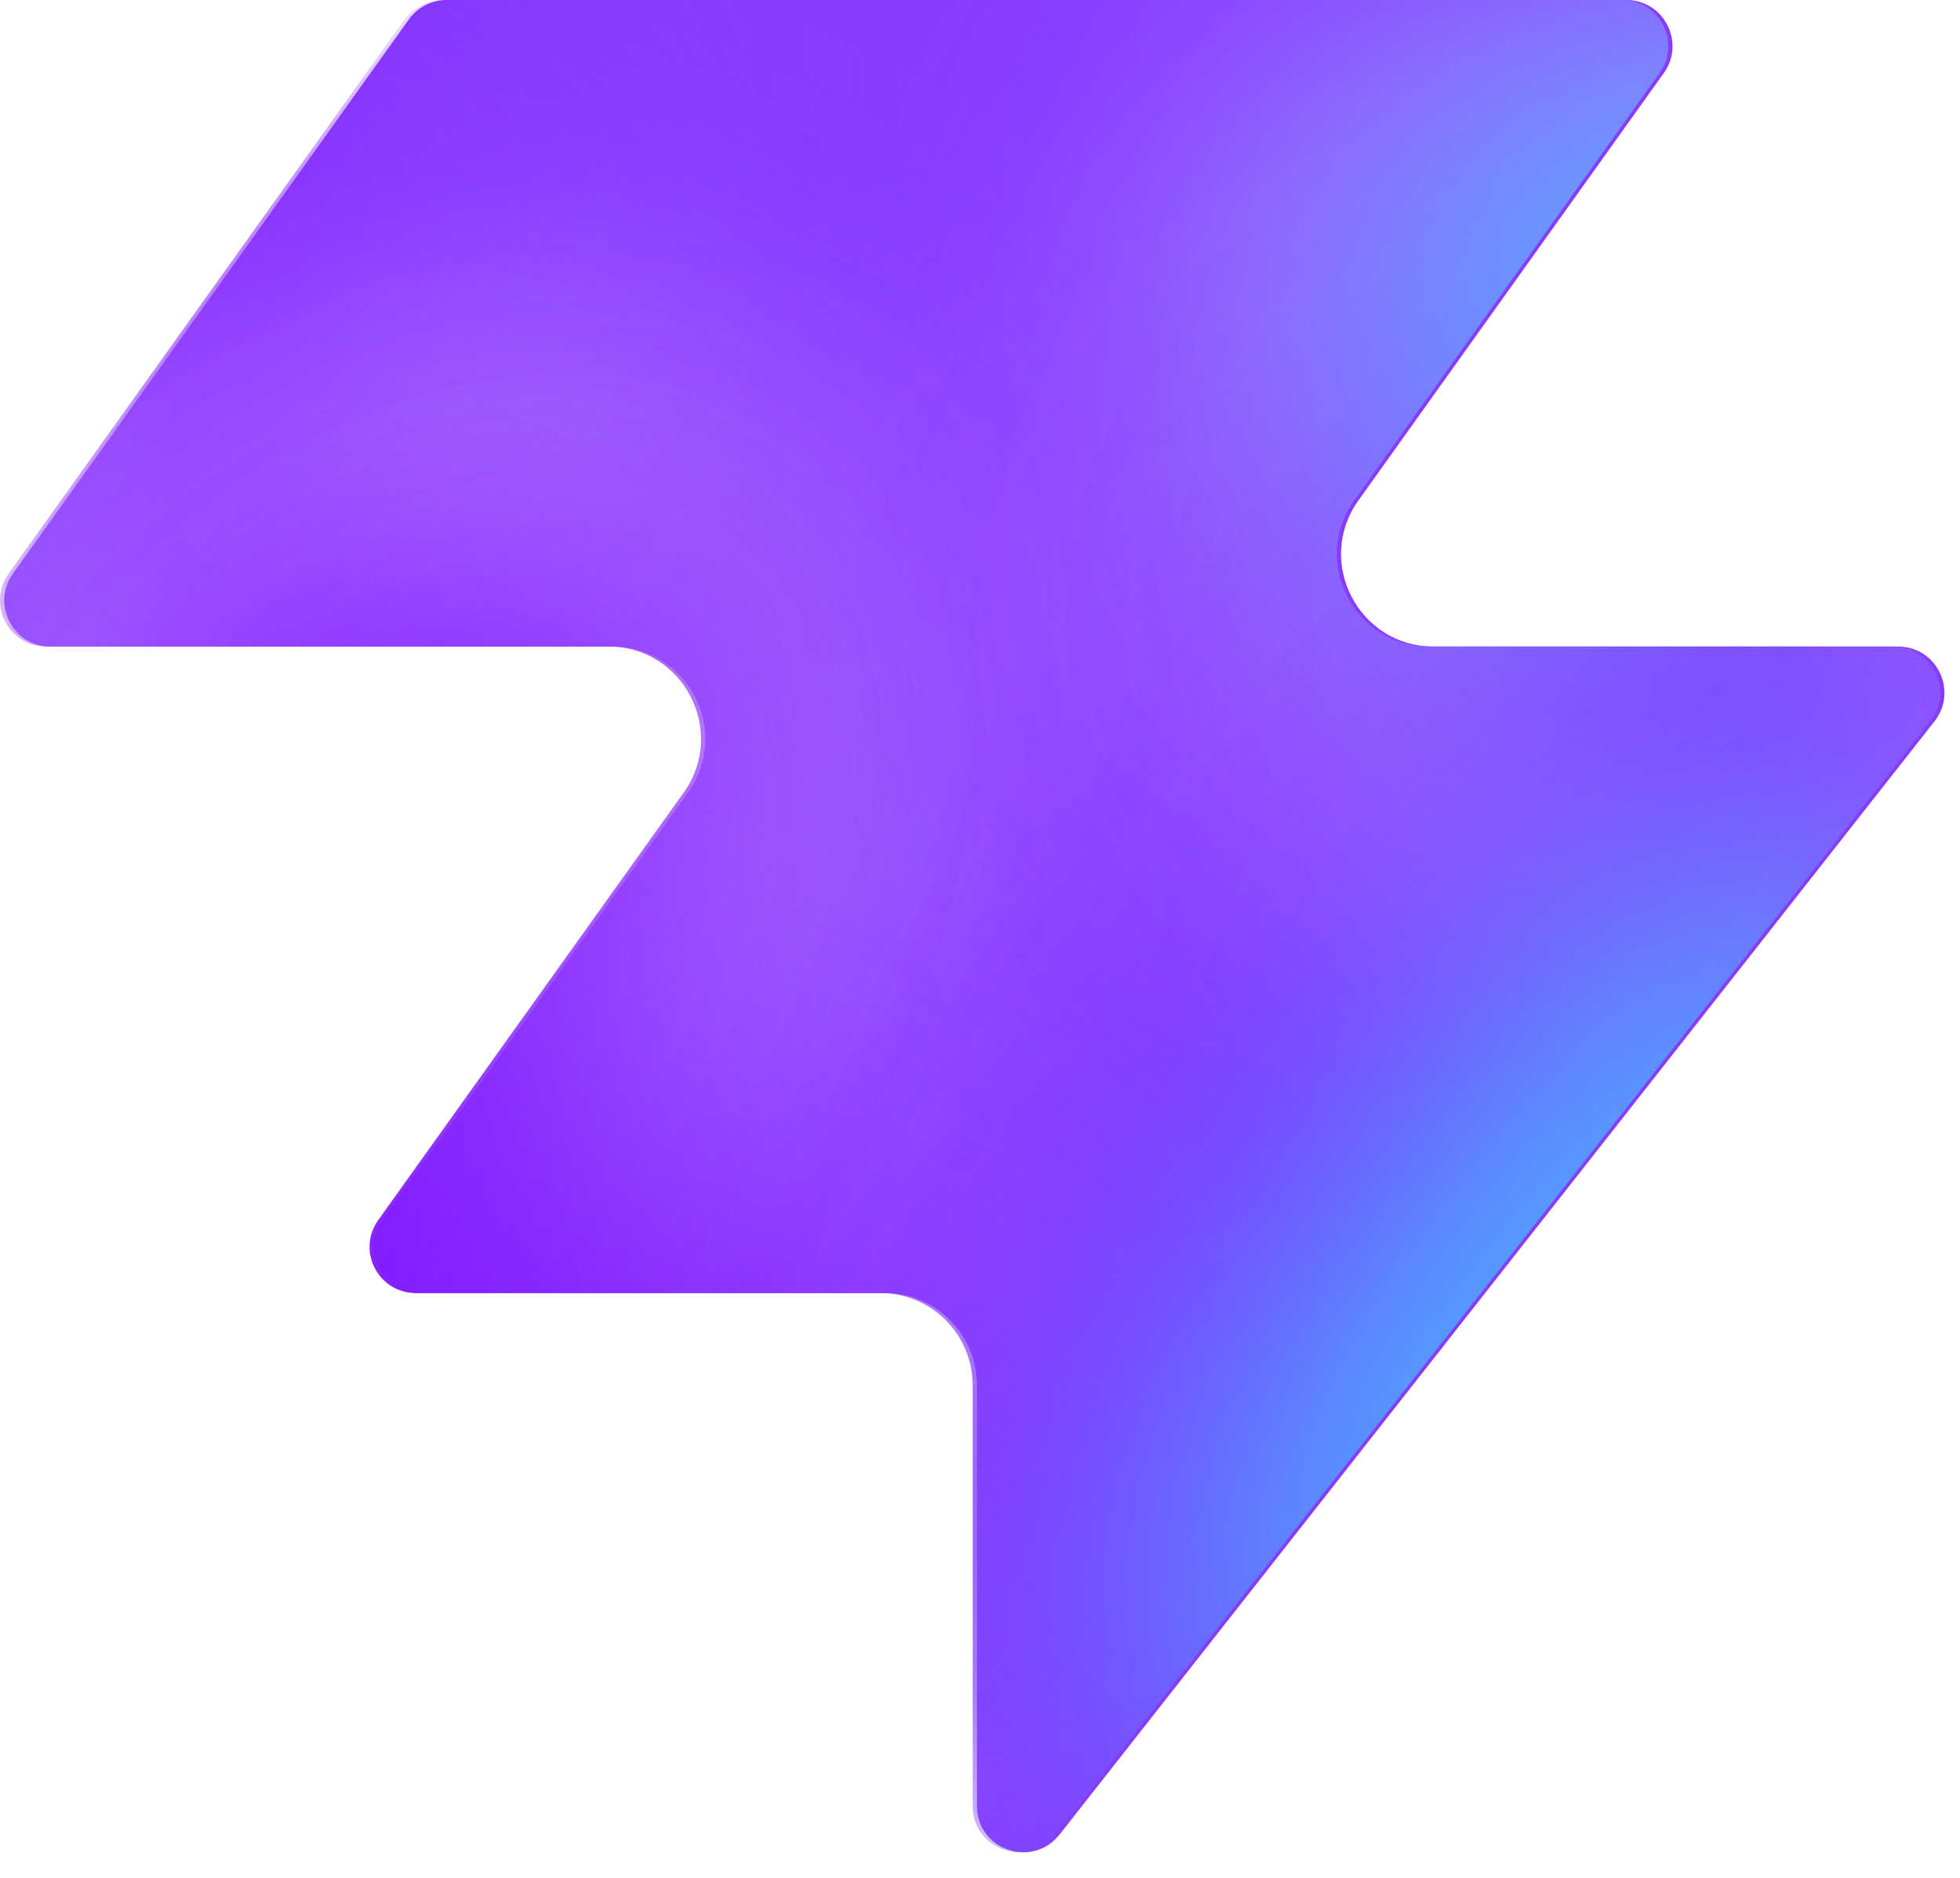
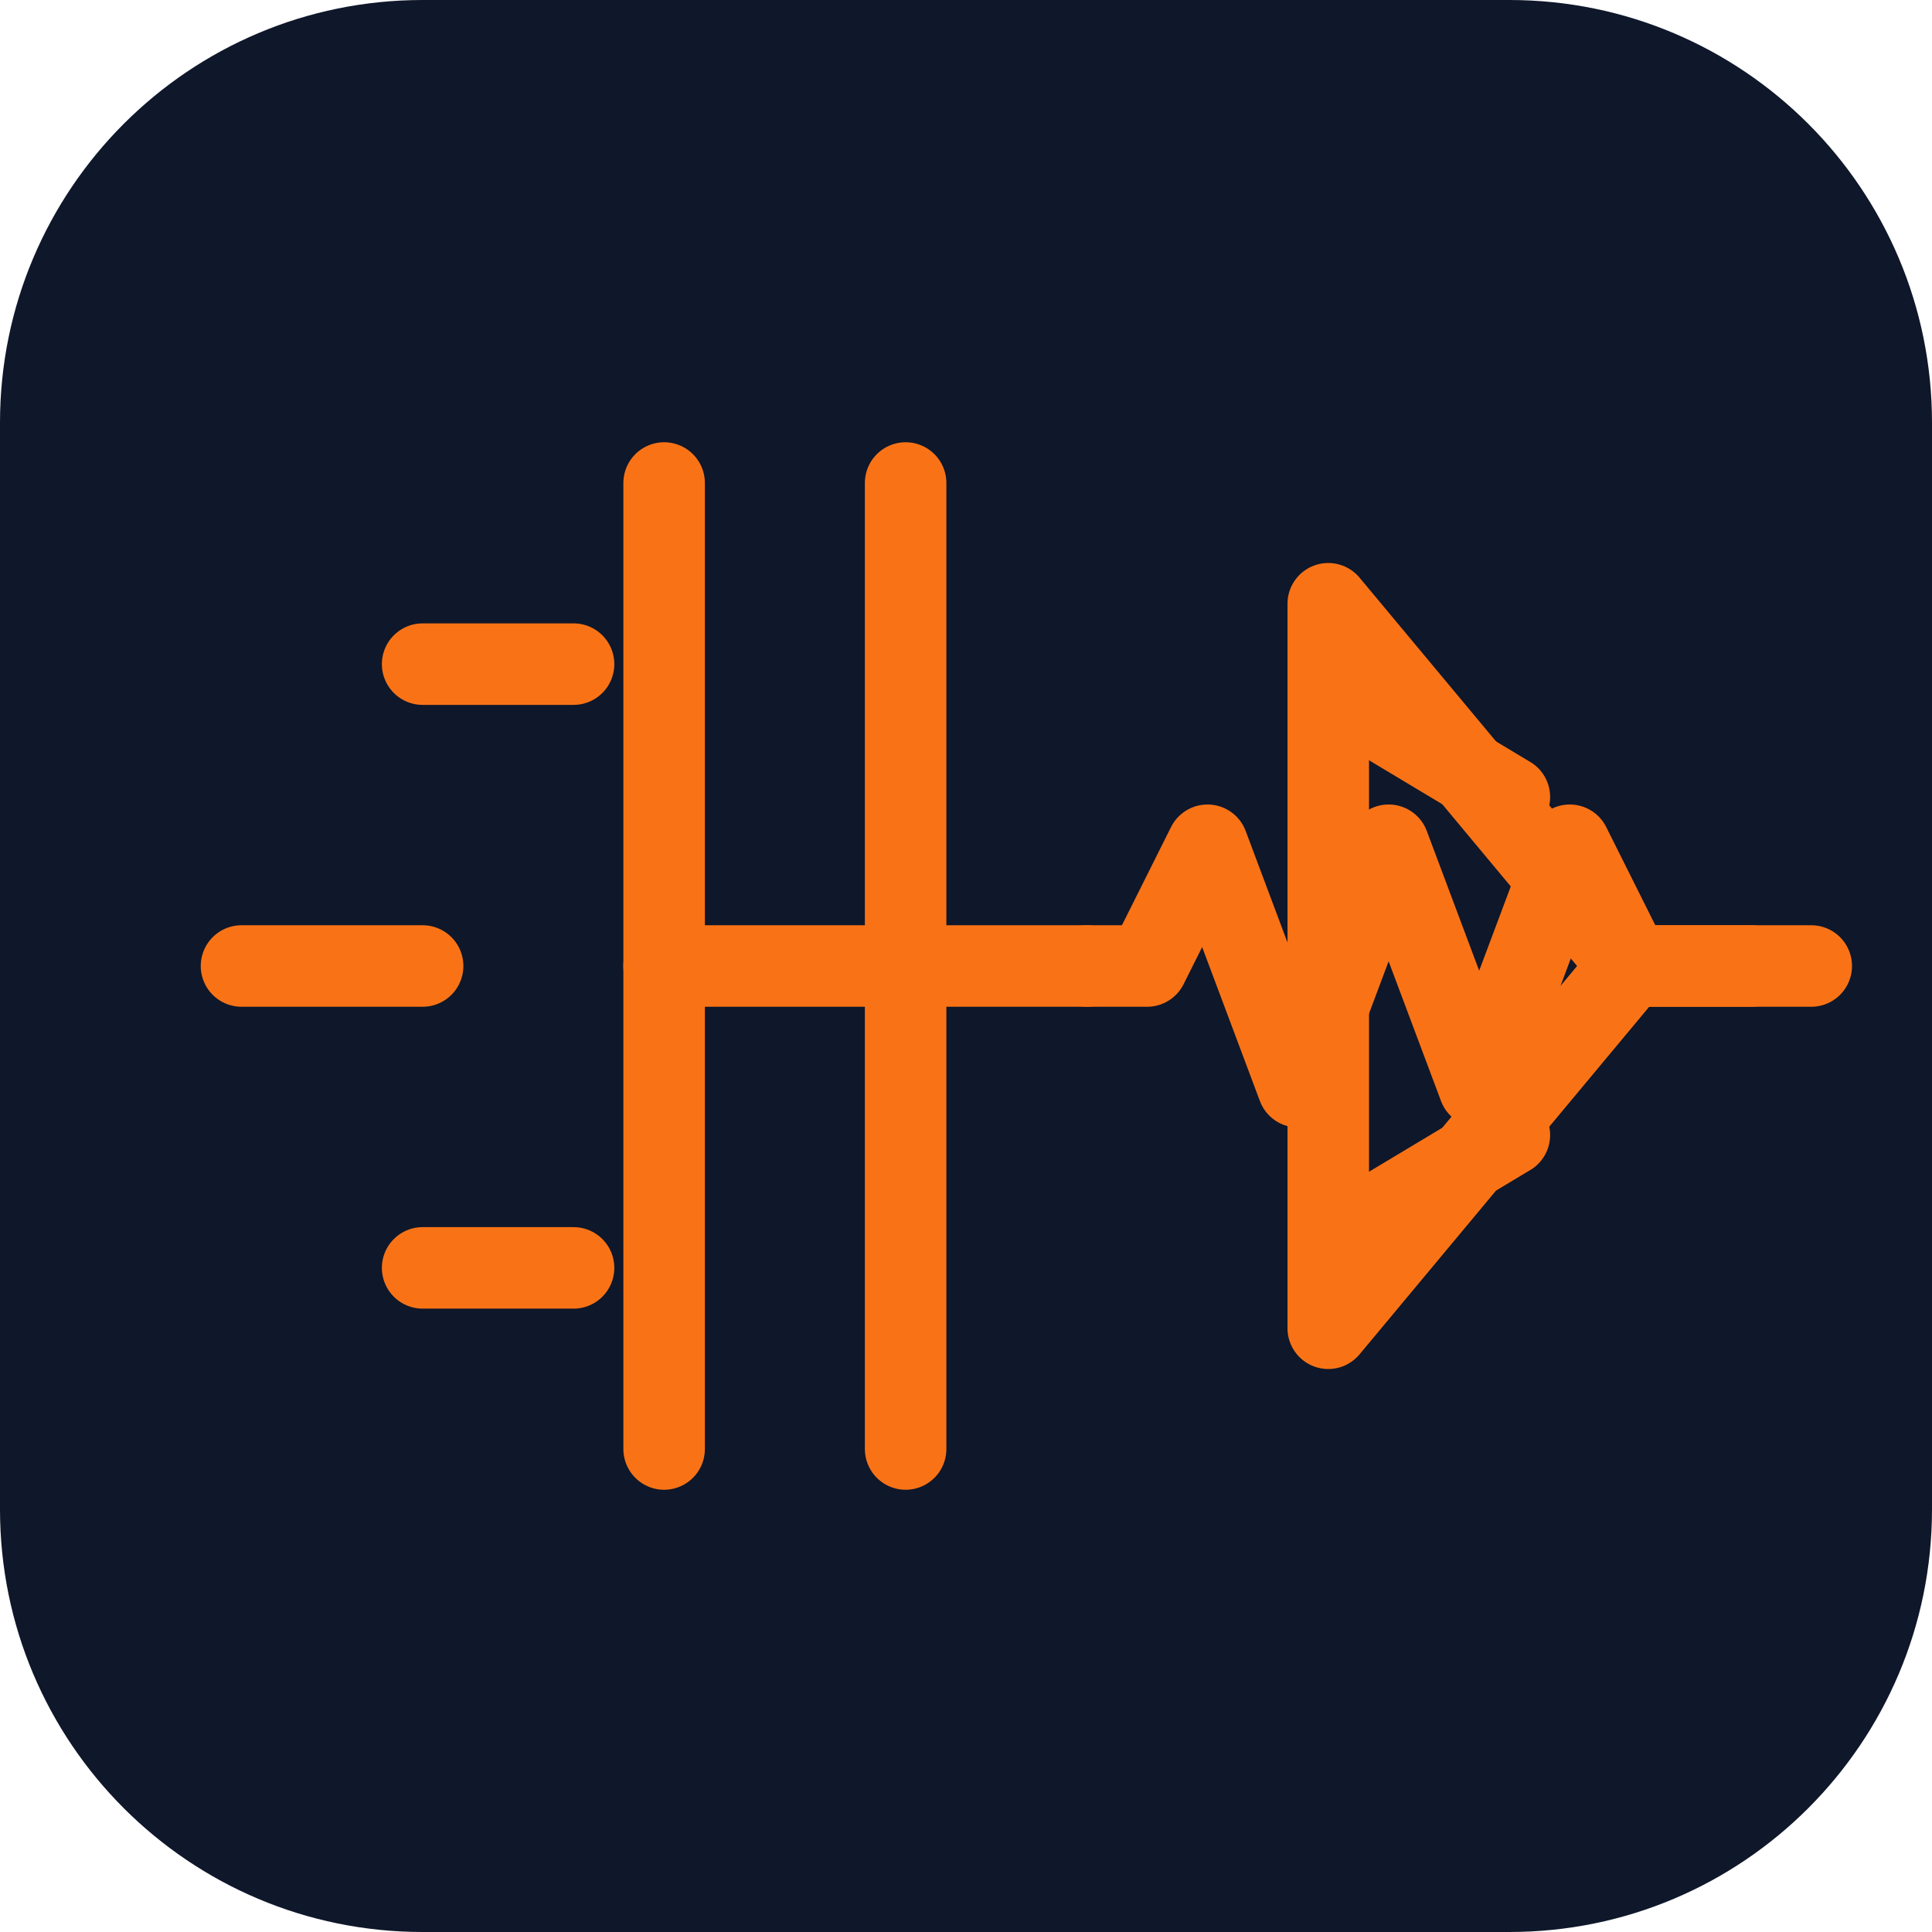
- <svg xmlns="http://www.w3.org/2000/svg" width="48" height="46" fill="none" viewBox="0 0 48 46">
-   <path fill="#863bff" d="M25.946 44.938c-.664.845-2.021.375-2.021-.698V33.937a2.26 2.26 0 0 0-2.262-2.262H10.287c-.92 0-1.456-1.04-.92-1.788l7.48-10.471c1.07-1.497 0-3.578-1.842-3.578H1.237c-.92 0-1.456-1.04-.92-1.788L10.013.474c.214-.297.556-.474.92-.474h28.894c.92 0 1.456 1.04.92 1.788l-7.48 10.471c-1.07 1.498 0 3.579 1.842 3.579h11.377c.943 0 1.473 1.088.89 1.83L25.947 44.94z" style="fill:#863bff;fill:color(display-p3 .525 .23 1);fill-opacity:1" />
-   <mask id="a" width="48" height="46" x="0" y="0" maskUnits="userSpaceOnUse" style="mask-type:alpha">
-     <path fill="#000" d="M25.842 44.938c-.664.844-2.021.375-2.021-.698V33.937a2.26 2.26 0 0 0-2.262-2.262H10.183c-.92 0-1.456-1.04-.92-1.788l7.48-10.471c1.07-1.498 0-3.579-1.842-3.579H1.133c-.92 0-1.456-1.04-.92-1.787L9.91.473c.214-.297.556-.474.92-.474h28.894c.92 0 1.456 1.04.92 1.788l-7.48 10.471c-1.07 1.498 0 3.578 1.842 3.578h11.377c.943 0 1.473 1.088.89 1.832L25.843 44.94z" style="fill:#000;fill-opacity:1" />
-   </mask>
-   <g mask="url(#a)">
-     <g filter="url(#b)">
-       <ellipse cx="5.508" cy="14.704" fill="#ede6ff" rx="5.508" ry="14.704" style="fill:#ede6ff;fill:color(display-p3 .927 .903 1);fill-opacity:1" transform="matrix(.00324 1 1 -.00324 -4.47 31.516)" />
-     </g>
-     <g filter="url(#c)">
-       <ellipse cx="10.399" cy="29.851" fill="#ede6ff" rx="10.399" ry="29.851" style="fill:#ede6ff;fill:color(display-p3 .927 .903 1);fill-opacity:1" transform="matrix(.00324 1 1 -.00324 -39.328 7.883)" />
-     </g>
-     <g filter="url(#d)">
-       <ellipse cx="5.508" cy="30.487" fill="#7e14ff" rx="5.508" ry="30.487" style="fill:#7e14ff;fill:color(display-p3 .492 .077 1);fill-opacity:1" transform="rotate(89.814 -25.913 -14.639)scale(1 -1)" />
-     </g>
-     <g filter="url(#e)">
-       <ellipse cx="5.508" cy="30.599" fill="#7e14ff" rx="5.508" ry="30.599" style="fill:#7e14ff;fill:color(display-p3 .492 .077 1);fill-opacity:1" transform="rotate(89.814 -32.644 -3.334)scale(1 -1)" />
-     </g>
-     <g filter="url(#f)">
-       <ellipse cx="5.508" cy="30.599" fill="#7e14ff" rx="5.508" ry="30.599" style="fill:#7e14ff;fill:color(display-p3 .492 .077 1);fill-opacity:1" transform="matrix(.00324 1 1 -.00324 -34.34 30.47)" />
-     </g>
-     <g filter="url(#g)">
-       <ellipse cx="14.072" cy="22.078" fill="#ede6ff" rx="14.072" ry="22.078" style="fill:#ede6ff;fill:color(display-p3 .927 .903 1);fill-opacity:1" transform="rotate(93.35 24.506 48.493)scale(-1 1)" />
-     </g>
-     <g filter="url(#h)">
-       <ellipse cx="3.47" cy="21.501" fill="#7e14ff" rx="3.47" ry="21.501" style="fill:#7e14ff;fill:color(display-p3 .492 .077 1);fill-opacity:1" transform="rotate(89.009 28.708 47.59)scale(-1 1)" />
-     </g>
-     <g filter="url(#i)">
-       <ellipse cx="3.47" cy="21.501" fill="#7e14ff" rx="3.47" ry="21.501" style="fill:#7e14ff;fill:color(display-p3 .492 .077 1);fill-opacity:1" transform="rotate(89.009 28.708 47.59)scale(-1 1)" />
-     </g>
-     <g filter="url(#j)">
-       <ellipse cx=".387" cy="8.972" fill="#7e14ff" rx="4.407" ry="29.108" style="fill:#7e14ff;fill:color(display-p3 .492 .077 1);fill-opacity:1" transform="rotate(39.51 .387 8.972)" />
-     </g>
-     <g filter="url(#k)">
-       <ellipse cx="47.523" cy="-6.092" fill="#7e14ff" rx="4.407" ry="29.108" style="fill:#7e14ff;fill:color(display-p3 .492 .077 1);fill-opacity:1" transform="rotate(37.892 47.523 -6.092)" />
-     </g>
-     <g filter="url(#l)">
-       <ellipse cx="41.412" cy="6.333" fill="#47bfff" rx="5.971" ry="9.665" style="fill:#47bfff;fill:color(display-p3 .28 .748 1);fill-opacity:1" transform="rotate(37.892 41.412 6.333)" />
-     </g>
-     <g filter="url(#m)">
-       <ellipse cx="-1.879" cy="38.332" fill="#7e14ff" rx="4.407" ry="29.108" style="fill:#7e14ff;fill:color(display-p3 .492 .077 1);fill-opacity:1" transform="rotate(37.892 -1.88 38.332)" />
-     </g>
-     <g filter="url(#n)">
-       <ellipse cx="-1.879" cy="38.332" fill="#7e14ff" rx="4.407" ry="29.108" style="fill:#7e14ff;fill:color(display-p3 .492 .077 1);fill-opacity:1" transform="rotate(37.892 -1.88 38.332)" />
-     </g>
-     <g filter="url(#o)">
-       <ellipse cx="35.651" cy="29.907" fill="#7e14ff" rx="4.407" ry="29.108" style="fill:#7e14ff;fill:color(display-p3 .492 .077 1);fill-opacity:1" transform="rotate(37.892 35.651 29.907)" />
-     </g>
-     <g filter="url(#p)">
-       <ellipse cx="38.418" cy="32.4" fill="#47bfff" rx="5.971" ry="15.297" style="fill:#47bfff;fill:color(display-p3 .28 .748 1);fill-opacity:1" transform="rotate(37.892 38.418 32.4)" />
-     </g>
+ <svg xmlns="http://www.w3.org/2000/svg" viewBox="0 0 32 32" fill="none">
+   <rect width="32" height="32" rx="7" fill="#0f172a" />
+   <g stroke="#f97316" stroke-linecap="round" stroke-linejoin="round" stroke-width="1.35">
+     <path d="M4 16h3" />
+     <path d="M7 11h2.5M7 21h2.5" />
+     <path d="M11 8v16" />
+     <path d="M11 16h4" />
+     <path d="M15 8v16" />
+     <path d="M15 16h3" />
+     <path d="M18 16h1l1-2 1.5 4 1.5-4 1.5 4 1.5-4 1 2h3" />
+     <path d="M22 10l5 6-5 6V10z" />
+     <path d="M27 16h2" />
+     <path d="M23 12l2 1.2M23 20l2-1.2" />
  </g>
-   <defs>
-     <filter id="b" width="60.045" height="41.654" x="-19.77" y="16.149" color-interpolation-filters="sRGB" filterUnits="userSpaceOnUse">
-       <feFlood flood-opacity="0" result="BackgroundImageFix" />
-       <feBlend in="SourceGraphic" in2="BackgroundImageFix" result="shape" />
-       <feGaussianBlur result="effect1_foregroundBlur_2002_17158" stdDeviation="7.659" />
-     </filter>
-     <filter id="c" width="90.34" height="51.437" x="-54.613" y="-7.533" color-interpolation-filters="sRGB" filterUnits="userSpaceOnUse">
-       <feFlood flood-opacity="0" result="BackgroundImageFix" />
-       <feBlend in="SourceGraphic" in2="BackgroundImageFix" result="shape" />
-       <feGaussianBlur result="effect1_foregroundBlur_2002_17158" stdDeviation="7.659" />
-     </filter>
-     <filter id="d" width="79.355" height="29.4" x="-49.64" y="2.03" color-interpolation-filters="sRGB" filterUnits="userSpaceOnUse">
-       <feFlood flood-opacity="0" result="BackgroundImageFix" />
-       <feBlend in="SourceGraphic" in2="BackgroundImageFix" result="shape" />
-       <feGaussianBlur result="effect1_foregroundBlur_2002_17158" stdDeviation="4.596" />
-     </filter>
-     <filter id="e" width="79.579" height="29.4" x="-45.045" y="20.029" color-interpolation-filters="sRGB" filterUnits="userSpaceOnUse">
-       <feFlood flood-opacity="0" result="BackgroundImageFix" />
-       <feBlend in="SourceGraphic" in2="BackgroundImageFix" result="shape" />
-       <feGaussianBlur result="effect1_foregroundBlur_2002_17158" stdDeviation="4.596" />
-     </filter>
-     <filter id="f" width="79.579" height="29.4" x="-43.513" y="21.178" color-interpolation-filters="sRGB" filterUnits="userSpaceOnUse">
-       <feFlood flood-opacity="0" result="BackgroundImageFix" />
-       <feBlend in="SourceGraphic" in2="BackgroundImageFix" result="shape" />
-       <feGaussianBlur result="effect1_foregroundBlur_2002_17158" stdDeviation="4.596" />
-     </filter>
-     <filter id="g" width="74.749" height="58.852" x="15.756" y="-17.901" color-interpolation-filters="sRGB" filterUnits="userSpaceOnUse">
-       <feFlood flood-opacity="0" result="BackgroundImageFix" />
-       <feBlend in="SourceGraphic" in2="BackgroundImageFix" result="shape" />
-       <feGaussianBlur result="effect1_foregroundBlur_2002_17158" stdDeviation="7.659" />
-     </filter>
-     <filter id="h" width="61.377" height="25.362" x="23.548" y="2.284" color-interpolation-filters="sRGB" filterUnits="userSpaceOnUse">
-       <feFlood flood-opacity="0" result="BackgroundImageFix" />
-       <feBlend in="SourceGraphic" in2="BackgroundImageFix" result="shape" />
-       <feGaussianBlur result="effect1_foregroundBlur_2002_17158" stdDeviation="4.596" />
-     </filter>
-     <filter id="i" width="61.377" height="25.362" x="23.548" y="2.284" color-interpolation-filters="sRGB" filterUnits="userSpaceOnUse">
-       <feFlood flood-opacity="0" result="BackgroundImageFix" />
-       <feBlend in="SourceGraphic" in2="BackgroundImageFix" result="shape" />
-       <feGaussianBlur result="effect1_foregroundBlur_2002_17158" stdDeviation="4.596" />
-     </filter>
-     <filter id="j" width="56.045" height="63.649" x="-27.636" y="-22.853" color-interpolation-filters="sRGB" filterUnits="userSpaceOnUse">
-       <feFlood flood-opacity="0" result="BackgroundImageFix" />
-       <feBlend in="SourceGraphic" in2="BackgroundImageFix" result="shape" />
-       <feGaussianBlur result="effect1_foregroundBlur_2002_17158" stdDeviation="4.596" />
-     </filter>
-     <filter id="k" width="54.814" height="64.646" x="20.116" y="-38.415" color-interpolation-filters="sRGB" filterUnits="userSpaceOnUse">
-       <feFlood flood-opacity="0" result="BackgroundImageFix" />
-       <feBlend in="SourceGraphic" in2="BackgroundImageFix" result="shape" />
-       <feGaussianBlur result="effect1_foregroundBlur_2002_17158" stdDeviation="4.596" />
-     </filter>
-     <filter id="l" width="33.541" height="35.313" x="24.641" y="-11.323" color-interpolation-filters="sRGB" filterUnits="userSpaceOnUse">
-       <feFlood flood-opacity="0" result="BackgroundImageFix" />
-       <feBlend in="SourceGraphic" in2="BackgroundImageFix" result="shape" />
-       <feGaussianBlur result="effect1_foregroundBlur_2002_17158" stdDeviation="4.596" />
-     </filter>
-     <filter id="m" width="54.814" height="64.646" x="-29.286" y="6.009" color-interpolation-filters="sRGB" filterUnits="userSpaceOnUse">
-       <feFlood flood-opacity="0" result="BackgroundImageFix" />
-       <feBlend in="SourceGraphic" in2="BackgroundImageFix" result="shape" />
-       <feGaussianBlur result="effect1_foregroundBlur_2002_17158" stdDeviation="4.596" />
-     </filter>
-     <filter id="n" width="54.814" height="64.646" x="-29.286" y="6.009" color-interpolation-filters="sRGB" filterUnits="userSpaceOnUse">
-       <feFlood flood-opacity="0" result="BackgroundImageFix" />
-       <feBlend in="SourceGraphic" in2="BackgroundImageFix" result="shape" />
-       <feGaussianBlur result="effect1_foregroundBlur_2002_17158" stdDeviation="4.596" />
-     </filter>
-     <filter id="o" width="54.814" height="64.646" x="8.244" y="-2.416" color-interpolation-filters="sRGB" filterUnits="userSpaceOnUse">
-       <feFlood flood-opacity="0" result="BackgroundImageFix" />
-       <feBlend in="SourceGraphic" in2="BackgroundImageFix" result="shape" />
-       <feGaussianBlur result="effect1_foregroundBlur_2002_17158" stdDeviation="4.596" />
-     </filter>
-     <filter id="p" width="39.409" height="43.623" x="18.713" y="10.588" color-interpolation-filters="sRGB" filterUnits="userSpaceOnUse">
-       <feFlood flood-opacity="0" result="BackgroundImageFix" />
-       <feBlend in="SourceGraphic" in2="BackgroundImageFix" result="shape" />
-       <feGaussianBlur result="effect1_foregroundBlur_2002_17158" stdDeviation="4.596" />
-     </filter>
-   </defs>
</svg>
